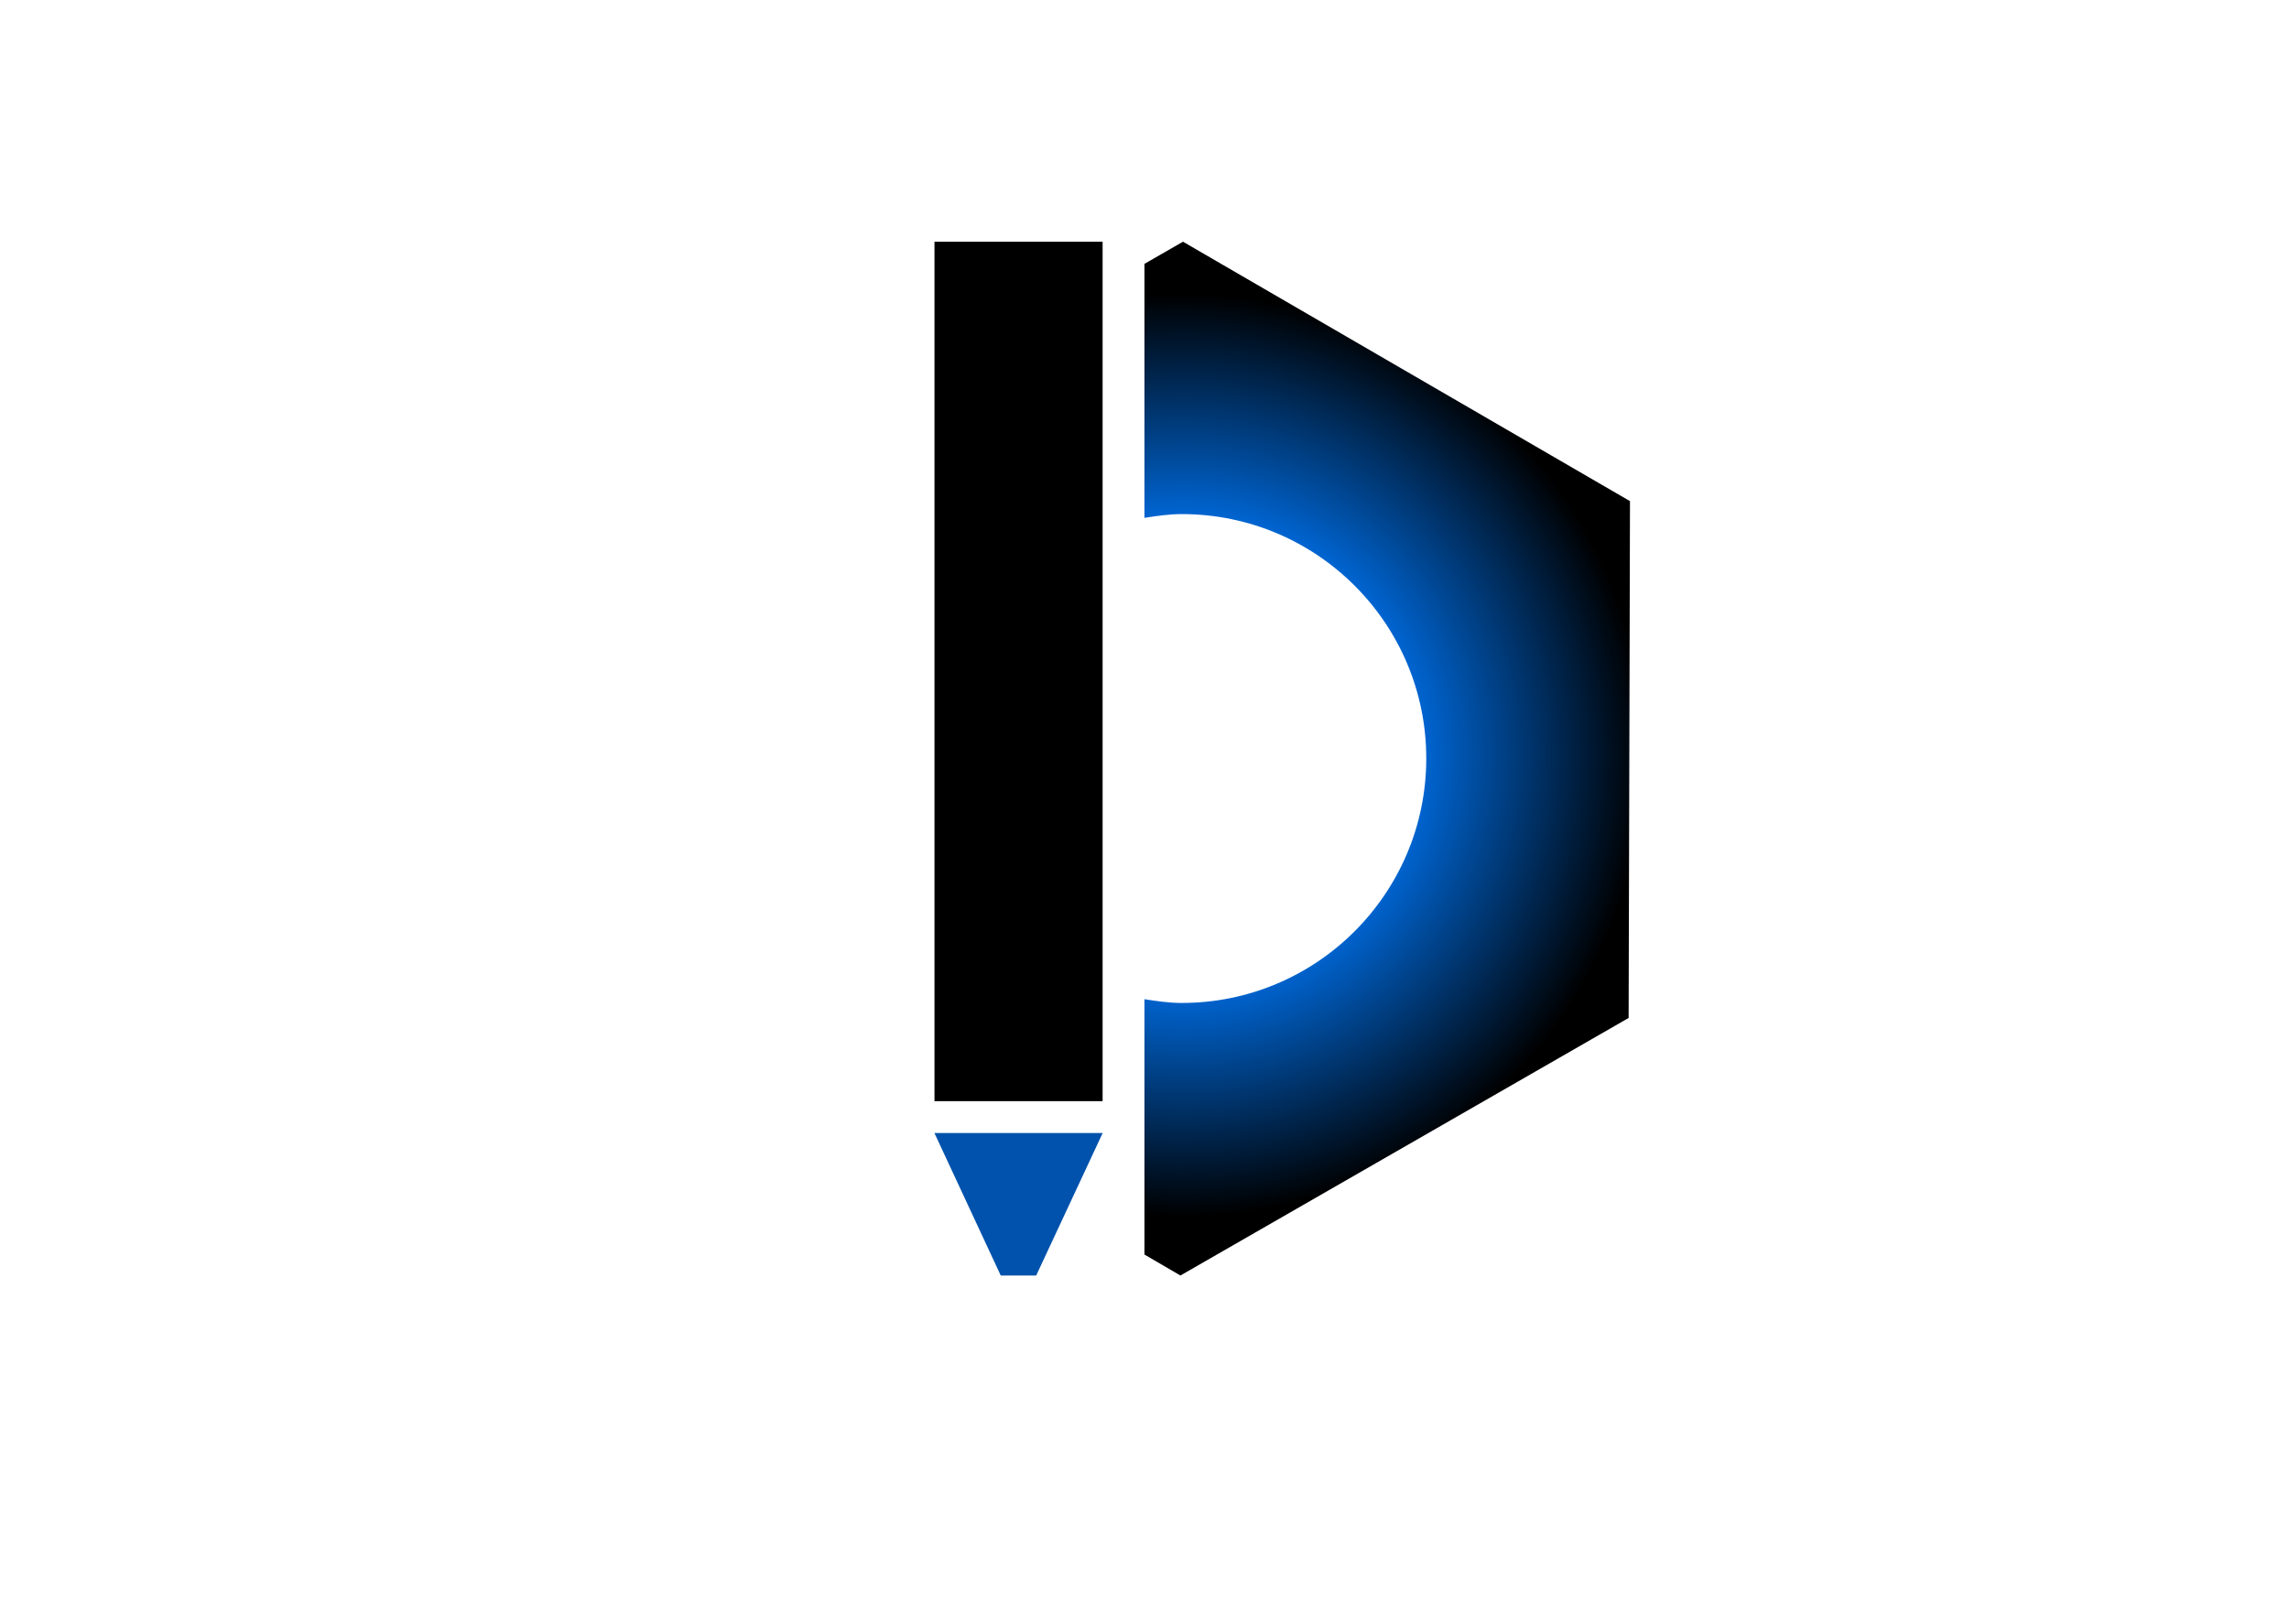
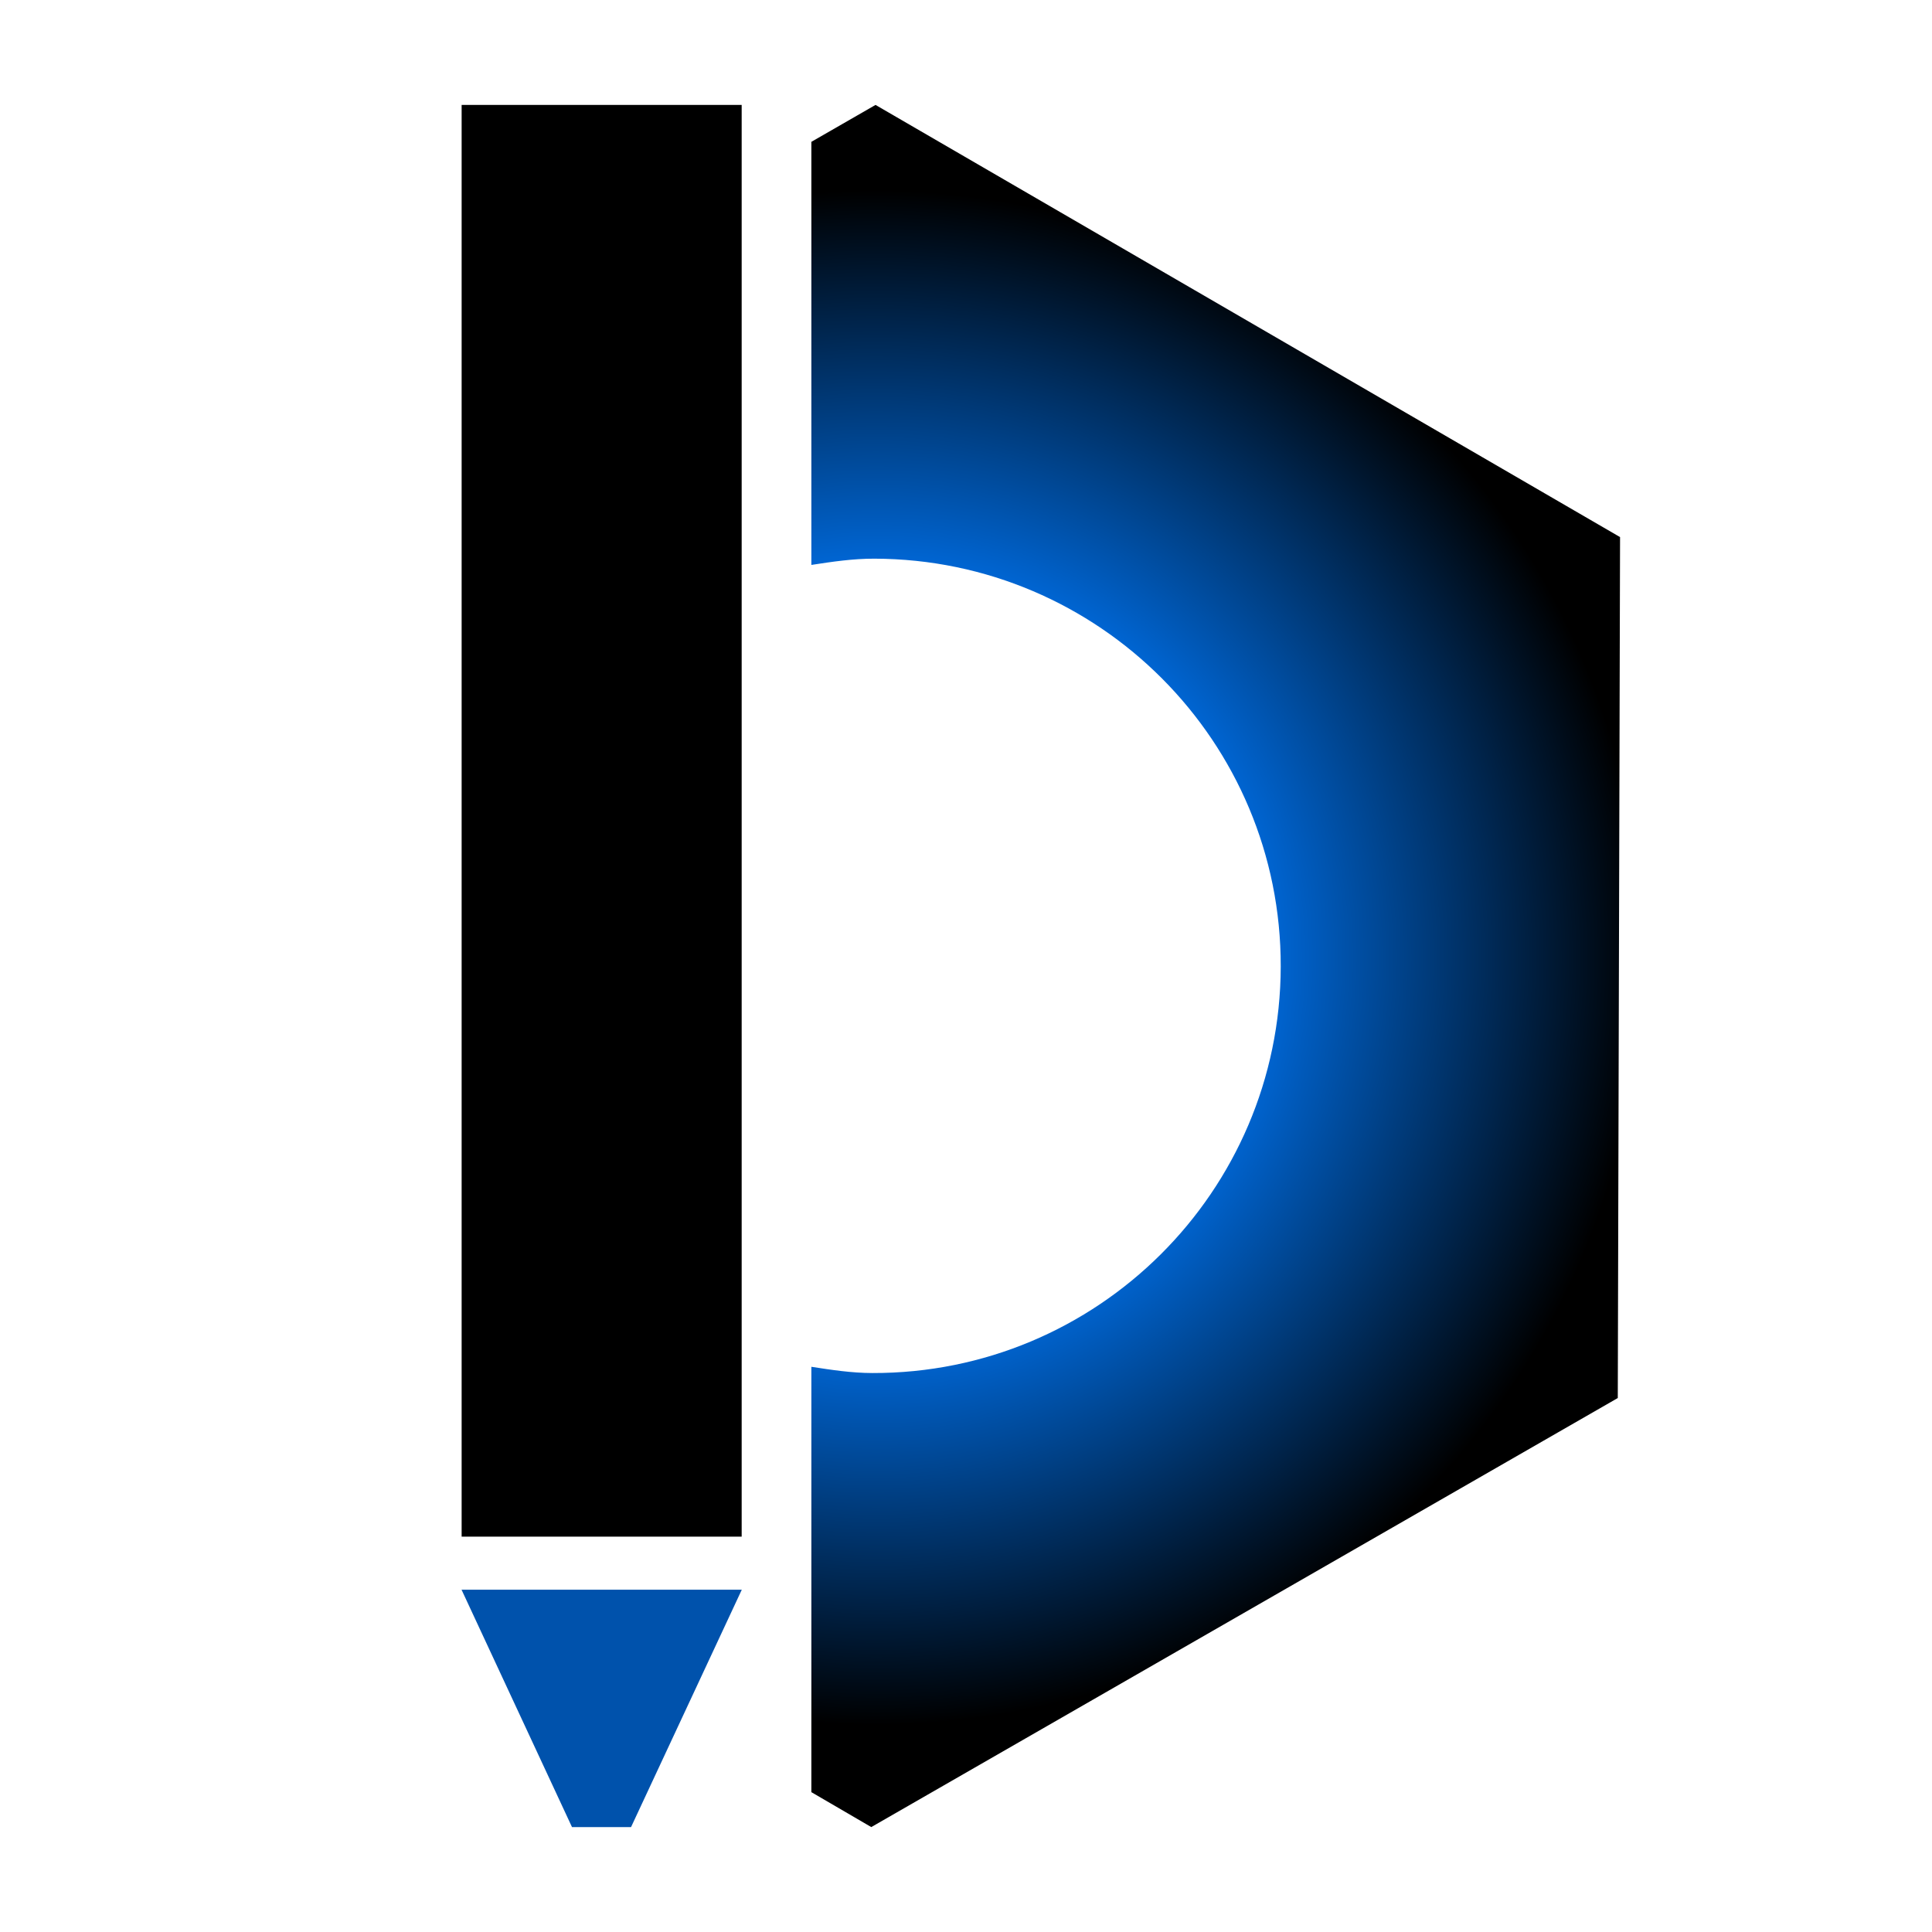
- <svg xmlns="http://www.w3.org/2000/svg" xmlns:ns1="http://vectornator.io" height="100%" stroke-miterlimit="10" style="fill-rule:nonzero;clip-rule:evenodd;stroke-linecap:round;stroke-linejoin:round;" version="1.1" viewBox="0 0 419.58 297.675" width="100%" xml:space="preserve">
+ <svg xmlns="http://www.w3.org/2000/svg" xmlns:ns1="http://vectornator.io" height="100%" stroke-miterlimit="10" style="fill-rule:nonzero;clip-rule:evenodd;stroke-linecap:round;stroke-linejoin:round;" version="1.1" viewBox="0 0 212.625 212.625" width="100%" xml:space="preserve">
  <defs>
-     <radialGradient cx="0" cy="0" gradientTransform="matrix(84.9057 -0.565043 0.565043 84.9057 216.731 138.396)" gradientUnits="userSpaceOnUse" id="RadialGradient" r="1">
+     <radialGradient cx="0" cy="0" gradientTransform="matrix(84.9057 -0.565043 0.565043 84.9057 96.2434 105.631)" gradientUnits="userSpaceOnUse" id="RadialGradient" r="1">
      <stop offset="0" stop-color="#71b4fc" />
      <stop offset="0.471" stop-color="#006fe7" />
      <stop offset="1" stop-color="#000000" />
    </radialGradient>
  </defs>
  <g id="Layer-1" ns1:layerName="Layer 1">
-     <path d="M216.844 44.312L209.781 48.375L209.781 94.938C212.059 94.587 214.342 94.244 216.719 94.25C241.467 94.31 261.497 114.408 261.438 139.156C261.378 163.904 241.248 183.935 216.5 183.875C214.199 183.869 211.988 183.527 209.781 183.188L209.781 230L216.375 233.844L298.531 186.625L298.781 91.875L216.844 44.312Z" fill="url(#RadialGradient)" fill-rule="nonzero" opacity="1" stroke="none" />
-     <path d="M171.293 44.312L202.111 44.312L202.111 201.879L171.293 201.879L171.293 44.312Z" fill="#000000" fill-rule="nonzero" opacity="1" stroke="none" ns1:layerName="Rectangle 1" />
-     <path d="M171.281 207.719L183.438 233.844L189.938 233.844L202.125 207.719L171.281 207.719Z" fill="#0052ac" fill-rule="nonzero" opacity="1" stroke="none" />
+     <path d="M96.356 11.547L89.294 15.609L89.294 62.172C91.571 61.821 93.854 61.479 96.231 61.484C120.979 61.544 141.01 81.643 140.95 106.391C140.89 131.138 120.76 151.169 96.013 151.109C93.712 151.104 91.501 150.762 89.294 150.422L89.294 197.234L95.888 201.078L178.044 153.859L178.294 59.109L96.356 11.547Z" fill="url(#RadialGradient)" fill-rule="nonzero" opacity="1" stroke="none" />
+     <path d="M50.805 11.547L81.624 11.547L81.624 169.114L50.805 169.114L50.805 11.547Z" fill="#000000" fill-rule="nonzero" opacity="1" stroke="none" ns1:layerName="Rectangle 1" />
+     <path d="M50.794 174.953L62.95 201.078L69.45 201.078L81.638 174.953L50.794 174.953Z" fill="#0052ac" fill-rule="nonzero" opacity="1" stroke="none" />
  </g>
</svg>
